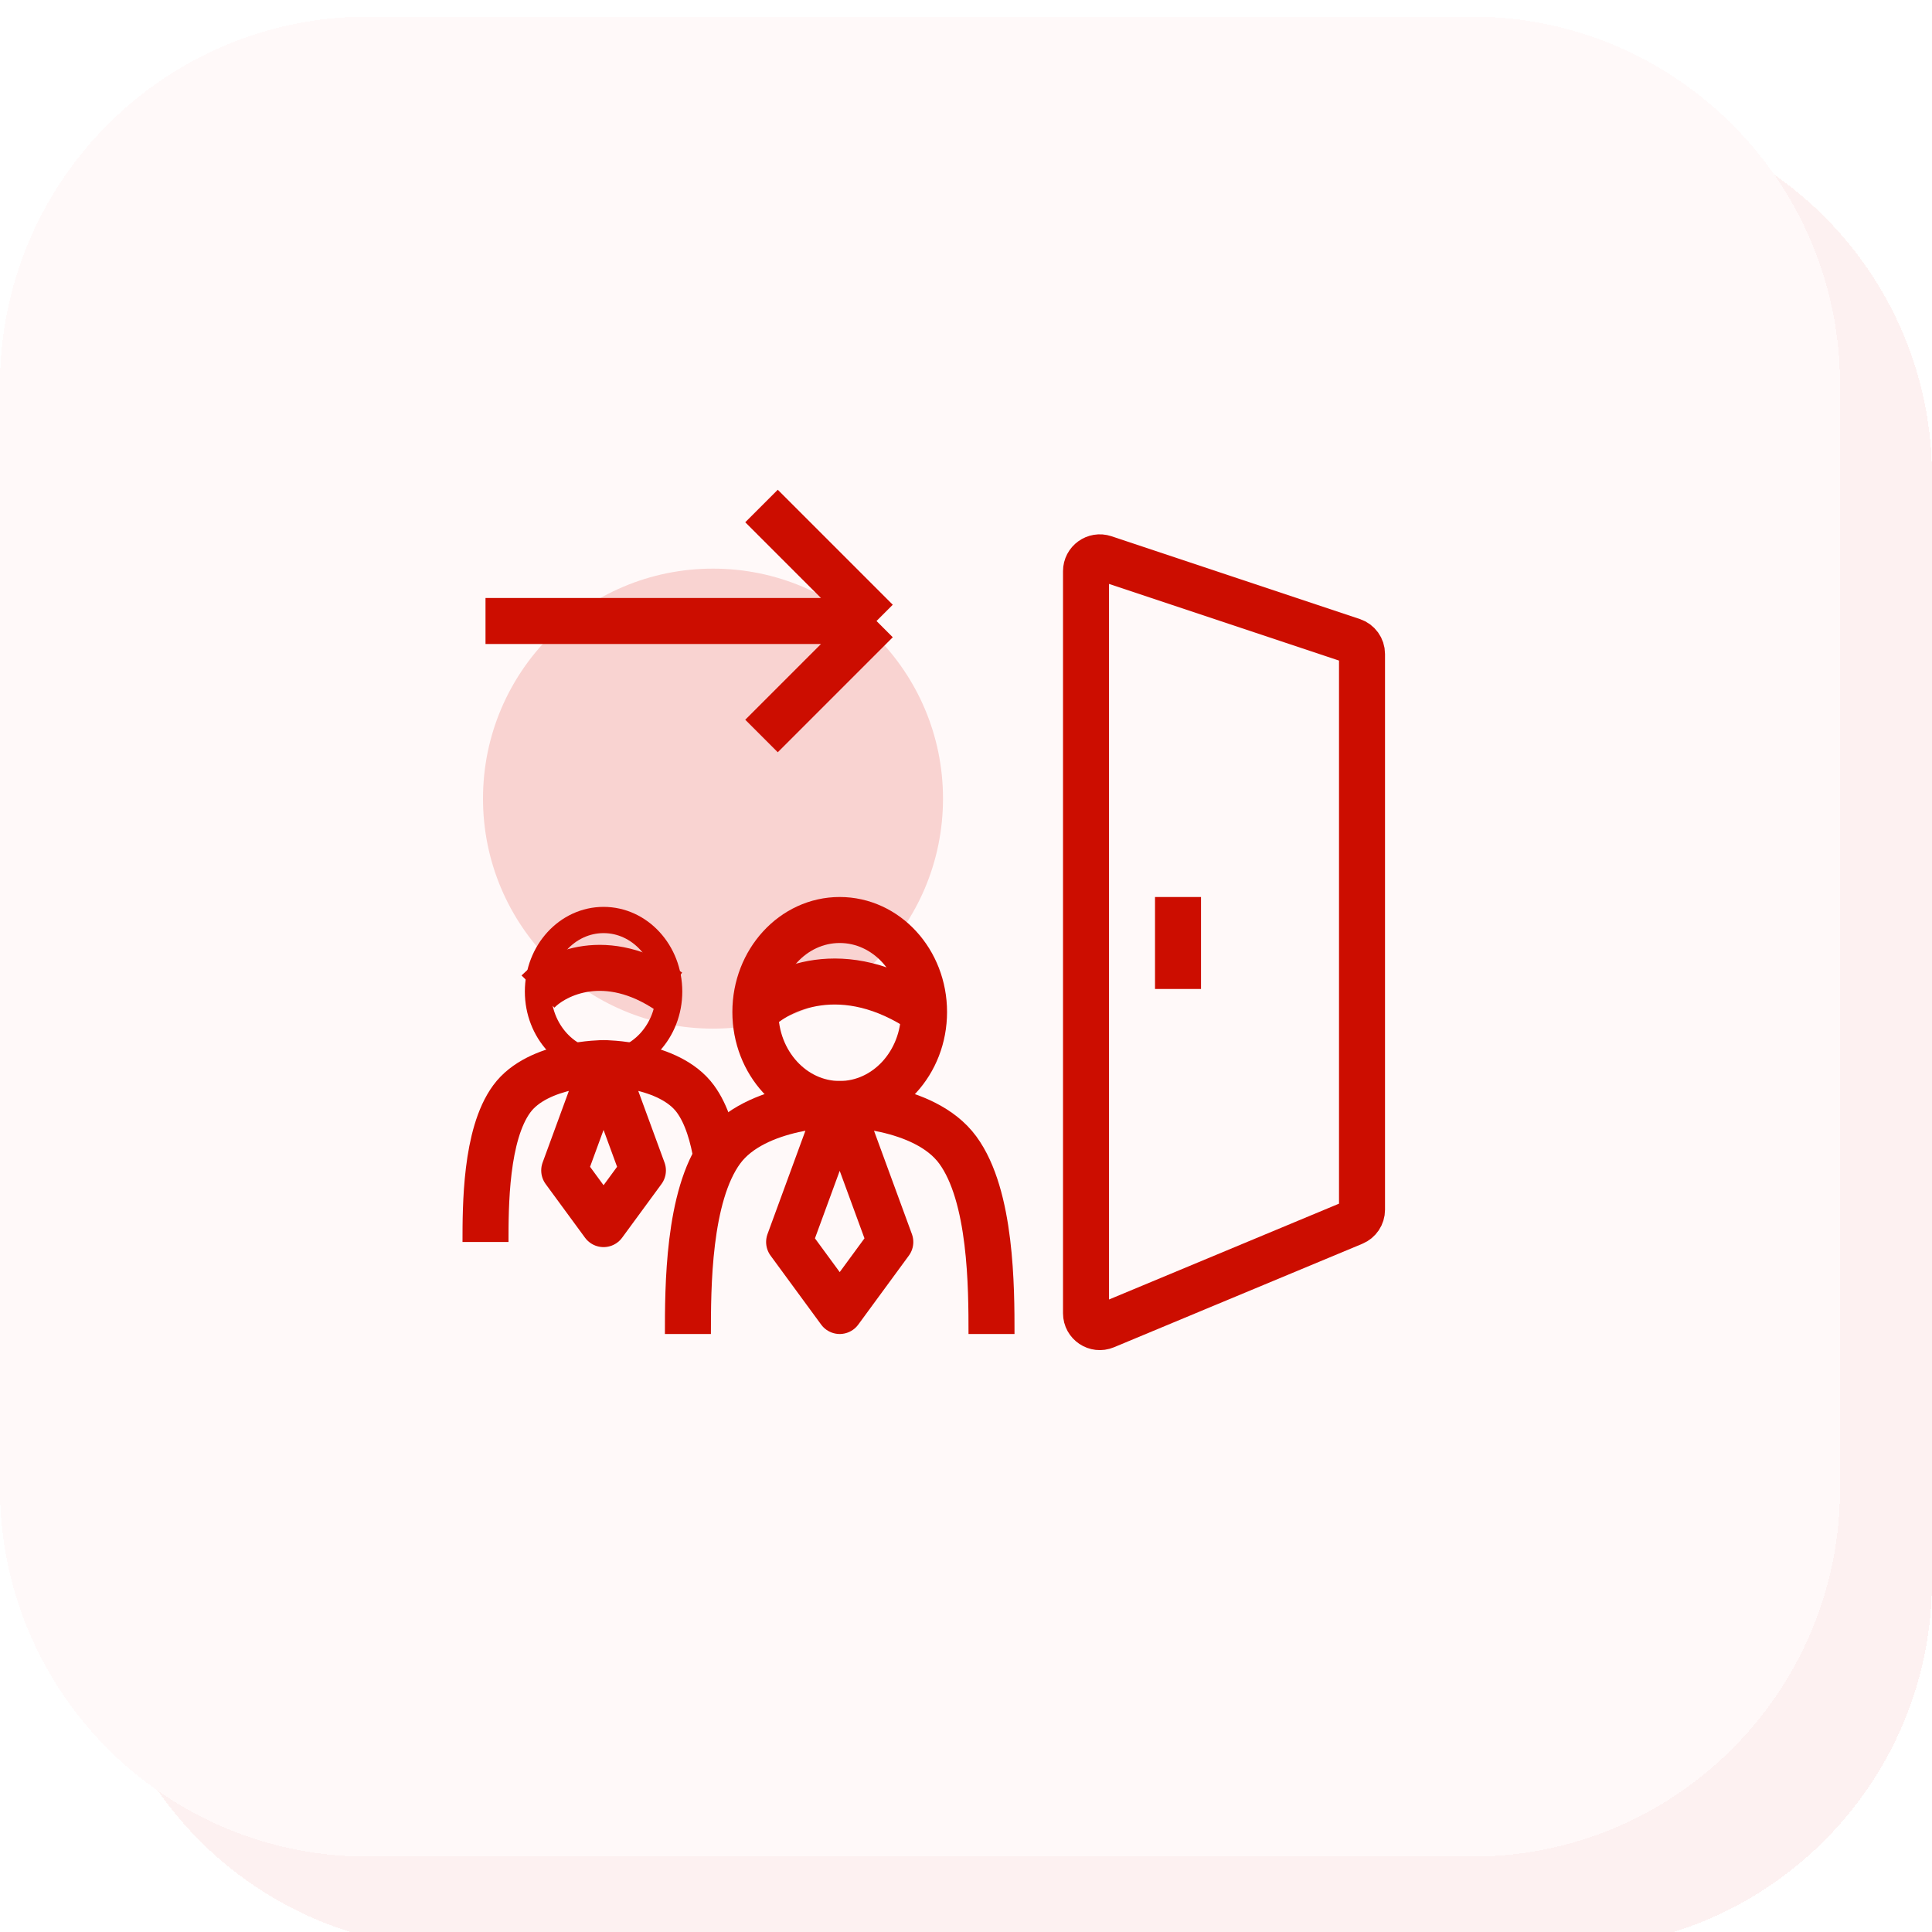
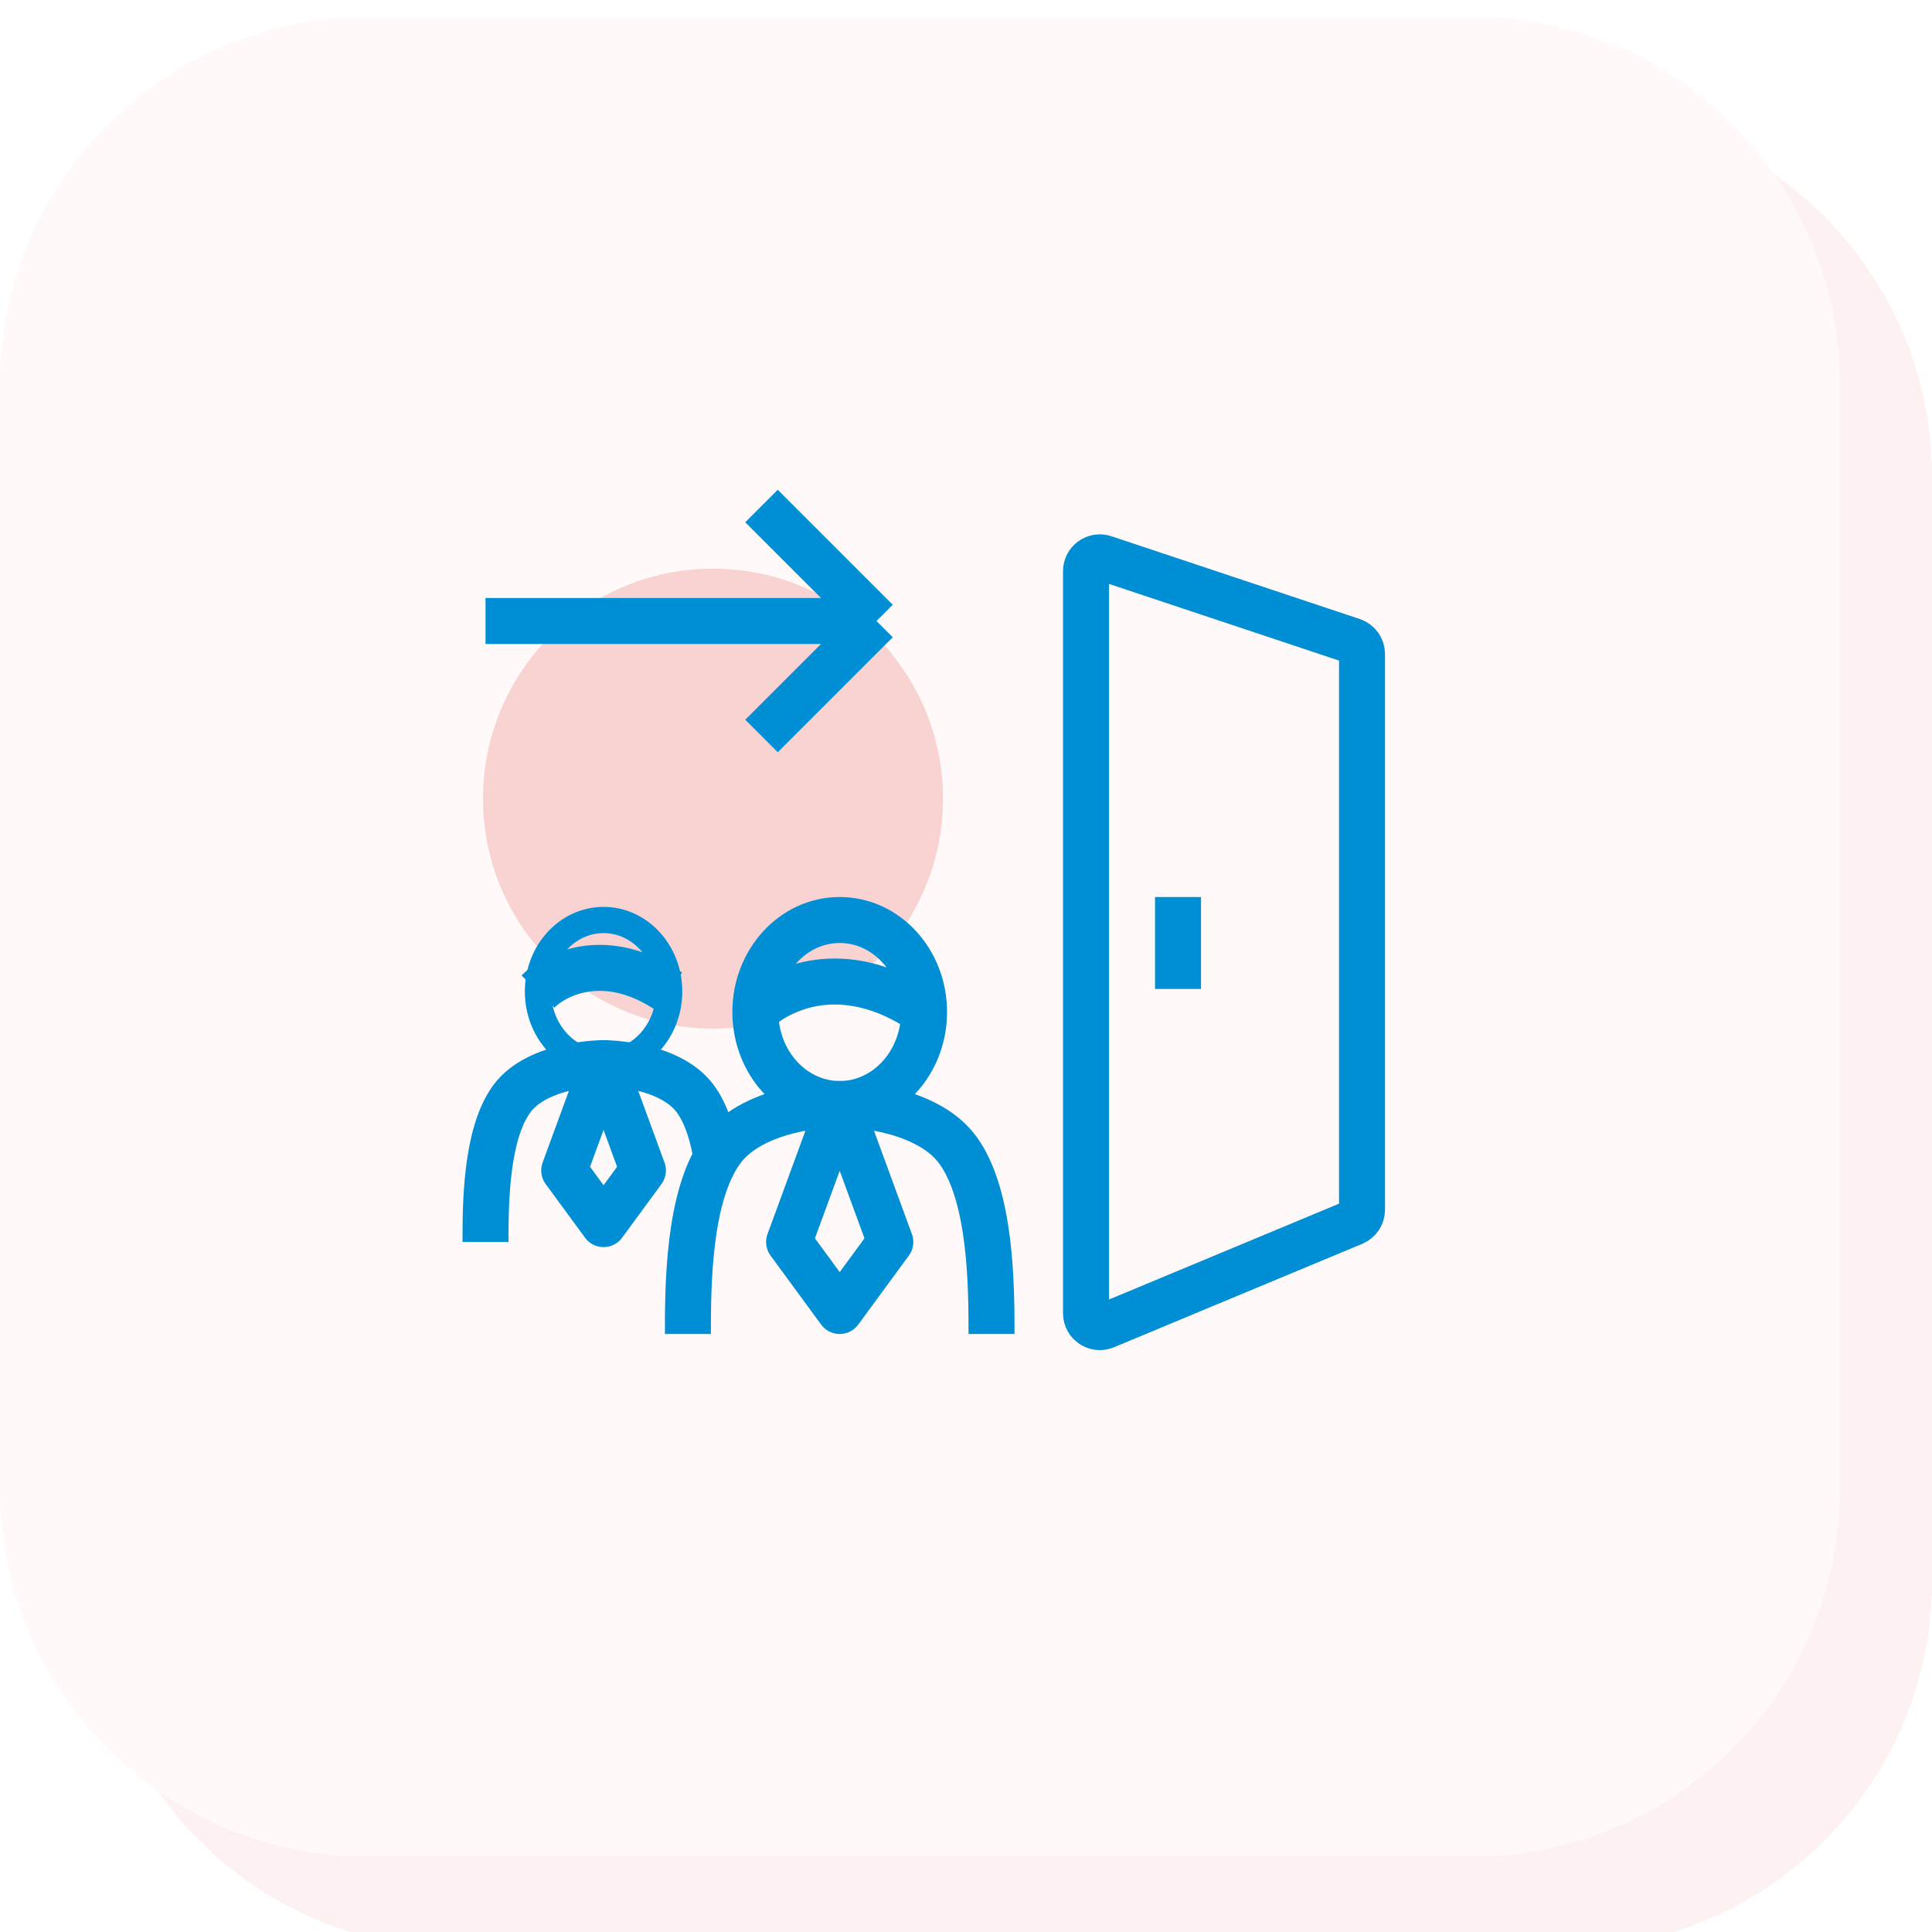
<svg xmlns="http://www.w3.org/2000/svg" width="84" height="84" viewBox="0 0 84 84" fill="none">
  <g filter="url(#filter0_d_220_1617)">
    <rect y="0.723" width="80" height="80" rx="16" fill="#FFF9F9" shape-rendering="crispEdges" />
    <circle cx="31" cy="34.723" r="10" fill="#F9D3D1" />
-     <path d="M51.218 39V43M21.109 27H38.109M38.109 27L33.109 22M38.109 27L36.109 29L33.109 32M59.218 28.433V52.6C59.218 52.842 59.072 53.061 58.848 53.154L48.048 57.654C47.653 57.819 47.218 57.528 47.218 57.1V24.833C47.218 24.423 47.619 24.134 48.007 24.263L58.807 27.863C59.052 27.945 59.218 28.174 59.218 28.433Z" stroke="#CC0D00" stroke-width="2" />
-     <path d="M36.509 48C36.509 48 32.842 48 31.375 50C29.909 52 29.909 56 29.909 58M36.509 48C36.509 48 40.175 48 41.642 50C43.109 52 43.109 56 43.109 58M36.509 48C35.776 50 35.042 52 34.309 54L36.509 57L38.709 54L37.242 50L36.509 48Z" stroke="#CC0D00" stroke-width="2" stroke-linejoin="round" />
-     <ellipse cx="36.509" cy="44" rx="3.667" ry="4" stroke="#CC0D00" stroke-width="2" />
-     <path d="M32.842 44C33.82 43 36.656 41.6 40.175 44" stroke="#CC0D00" stroke-width="2" />
-     <path d="M26.242 46.222C26.242 46.222 23.39 46.222 22.25 47.778C21.109 49.333 21.109 52.444 21.109 54M26.242 46.222C26.242 46.222 29.094 46.222 30.235 47.778C30.727 48.449 31.007 49.409 31.166 50.41M26.242 46.222C25.672 47.778 25.101 49.333 24.531 50.889L26.242 53.222L27.953 50.889L26.812 47.778L26.242 46.222Z" stroke="#CC0D00" stroke-width="2" stroke-linejoin="round" />
-     <ellipse cx="26.242" cy="43.111" rx="2.852" ry="3.111" stroke="#CC0D00" stroke-width="1.141" />
-     <path d="M23.39 43.111C24.151 42.334 26.356 41.245 29.094 43.111" stroke="#CC0D00" stroke-width="2" />
+     <path d="M51.218 39V43M21.109 27H38.109M38.109 27L33.109 22M38.109 27L36.109 29L33.109 32M59.218 28.433V52.6C59.218 52.842 59.072 53.061 58.848 53.154L48.048 57.654C47.653 57.819 47.218 57.528 47.218 57.1V24.833C47.218 24.423 47.619 24.134 48.007 24.263L58.807 27.863C59.052 27.945 59.218 28.174 59.218 28.433Z" stroke="#008fd5" stroke-width="2" />
+     <path d="M36.509 48C36.509 48 32.842 48 31.375 50C29.909 52 29.909 56 29.909 58M36.509 48C36.509 48 40.175 48 41.642 50C43.109 52 43.109 56 43.109 58M36.509 48C35.776 50 35.042 52 34.309 54L36.509 57L38.709 54L37.242 50L36.509 48Z" stroke="#008fd5" stroke-width="2" stroke-linejoin="round" />
+     <ellipse cx="36.509" cy="44" rx="3.667" ry="4" stroke="#008fd5" stroke-width="2" />
+     <path d="M32.842 44C33.82 43 36.656 41.6 40.175 44" stroke="#008fd5" stroke-width="2" />
+     <path d="M26.242 46.222C26.242 46.222 23.39 46.222 22.25 47.778C21.109 49.333 21.109 52.444 21.109 54M26.242 46.222C26.242 46.222 29.094 46.222 30.235 47.778C30.727 48.449 31.007 49.409 31.166 50.41M26.242 46.222C25.672 47.778 25.101 49.333 24.531 50.889L26.242 53.222L27.953 50.889L26.812 47.778L26.242 46.222Z" stroke="#008fd5" stroke-width="2" stroke-linejoin="round" />
+     <ellipse cx="26.242" cy="43.111" rx="2.852" ry="3.111" stroke="#008fd5" stroke-width="1.141" />
+     <path d="M23.39 43.111C24.151 42.334 26.356 41.245 29.094 43.111" stroke="#008fd5" stroke-width="2" />
  </g>
  <defs>
    <filter id="filter0_d_220_1617" x="0" y="0" width="84" height="84" filterUnits="userSpaceOnUse" color-interpolation-filters="sRGB">
      <feFlood flood-opacity="0" result="BackgroundImageFix" />
      <feColorMatrix in="SourceAlpha" type="matrix" values="0 0 0 0 0 0 0 0 0 0 0 0 0 0 0 0 0 0 127 0" result="hardAlpha" />
      <feOffset dx="4" dy="4" />
      <feComposite in2="hardAlpha" operator="out" />
      <feColorMatrix type="matrix" values="0 0 0 0 0.976 0 0 0 0 0.827 0 0 0 0 0.82 0 0 0 0.3 0" />
      <feBlend mode="normal" in2="BackgroundImageFix" result="effect1_dropShadow_3701_5370" />
      <feBlend mode="normal" in="SourceGraphic" in2="effect1_dropShadow_3701_5370" result="shape" />
    </filter>
  </defs>
</svg>
